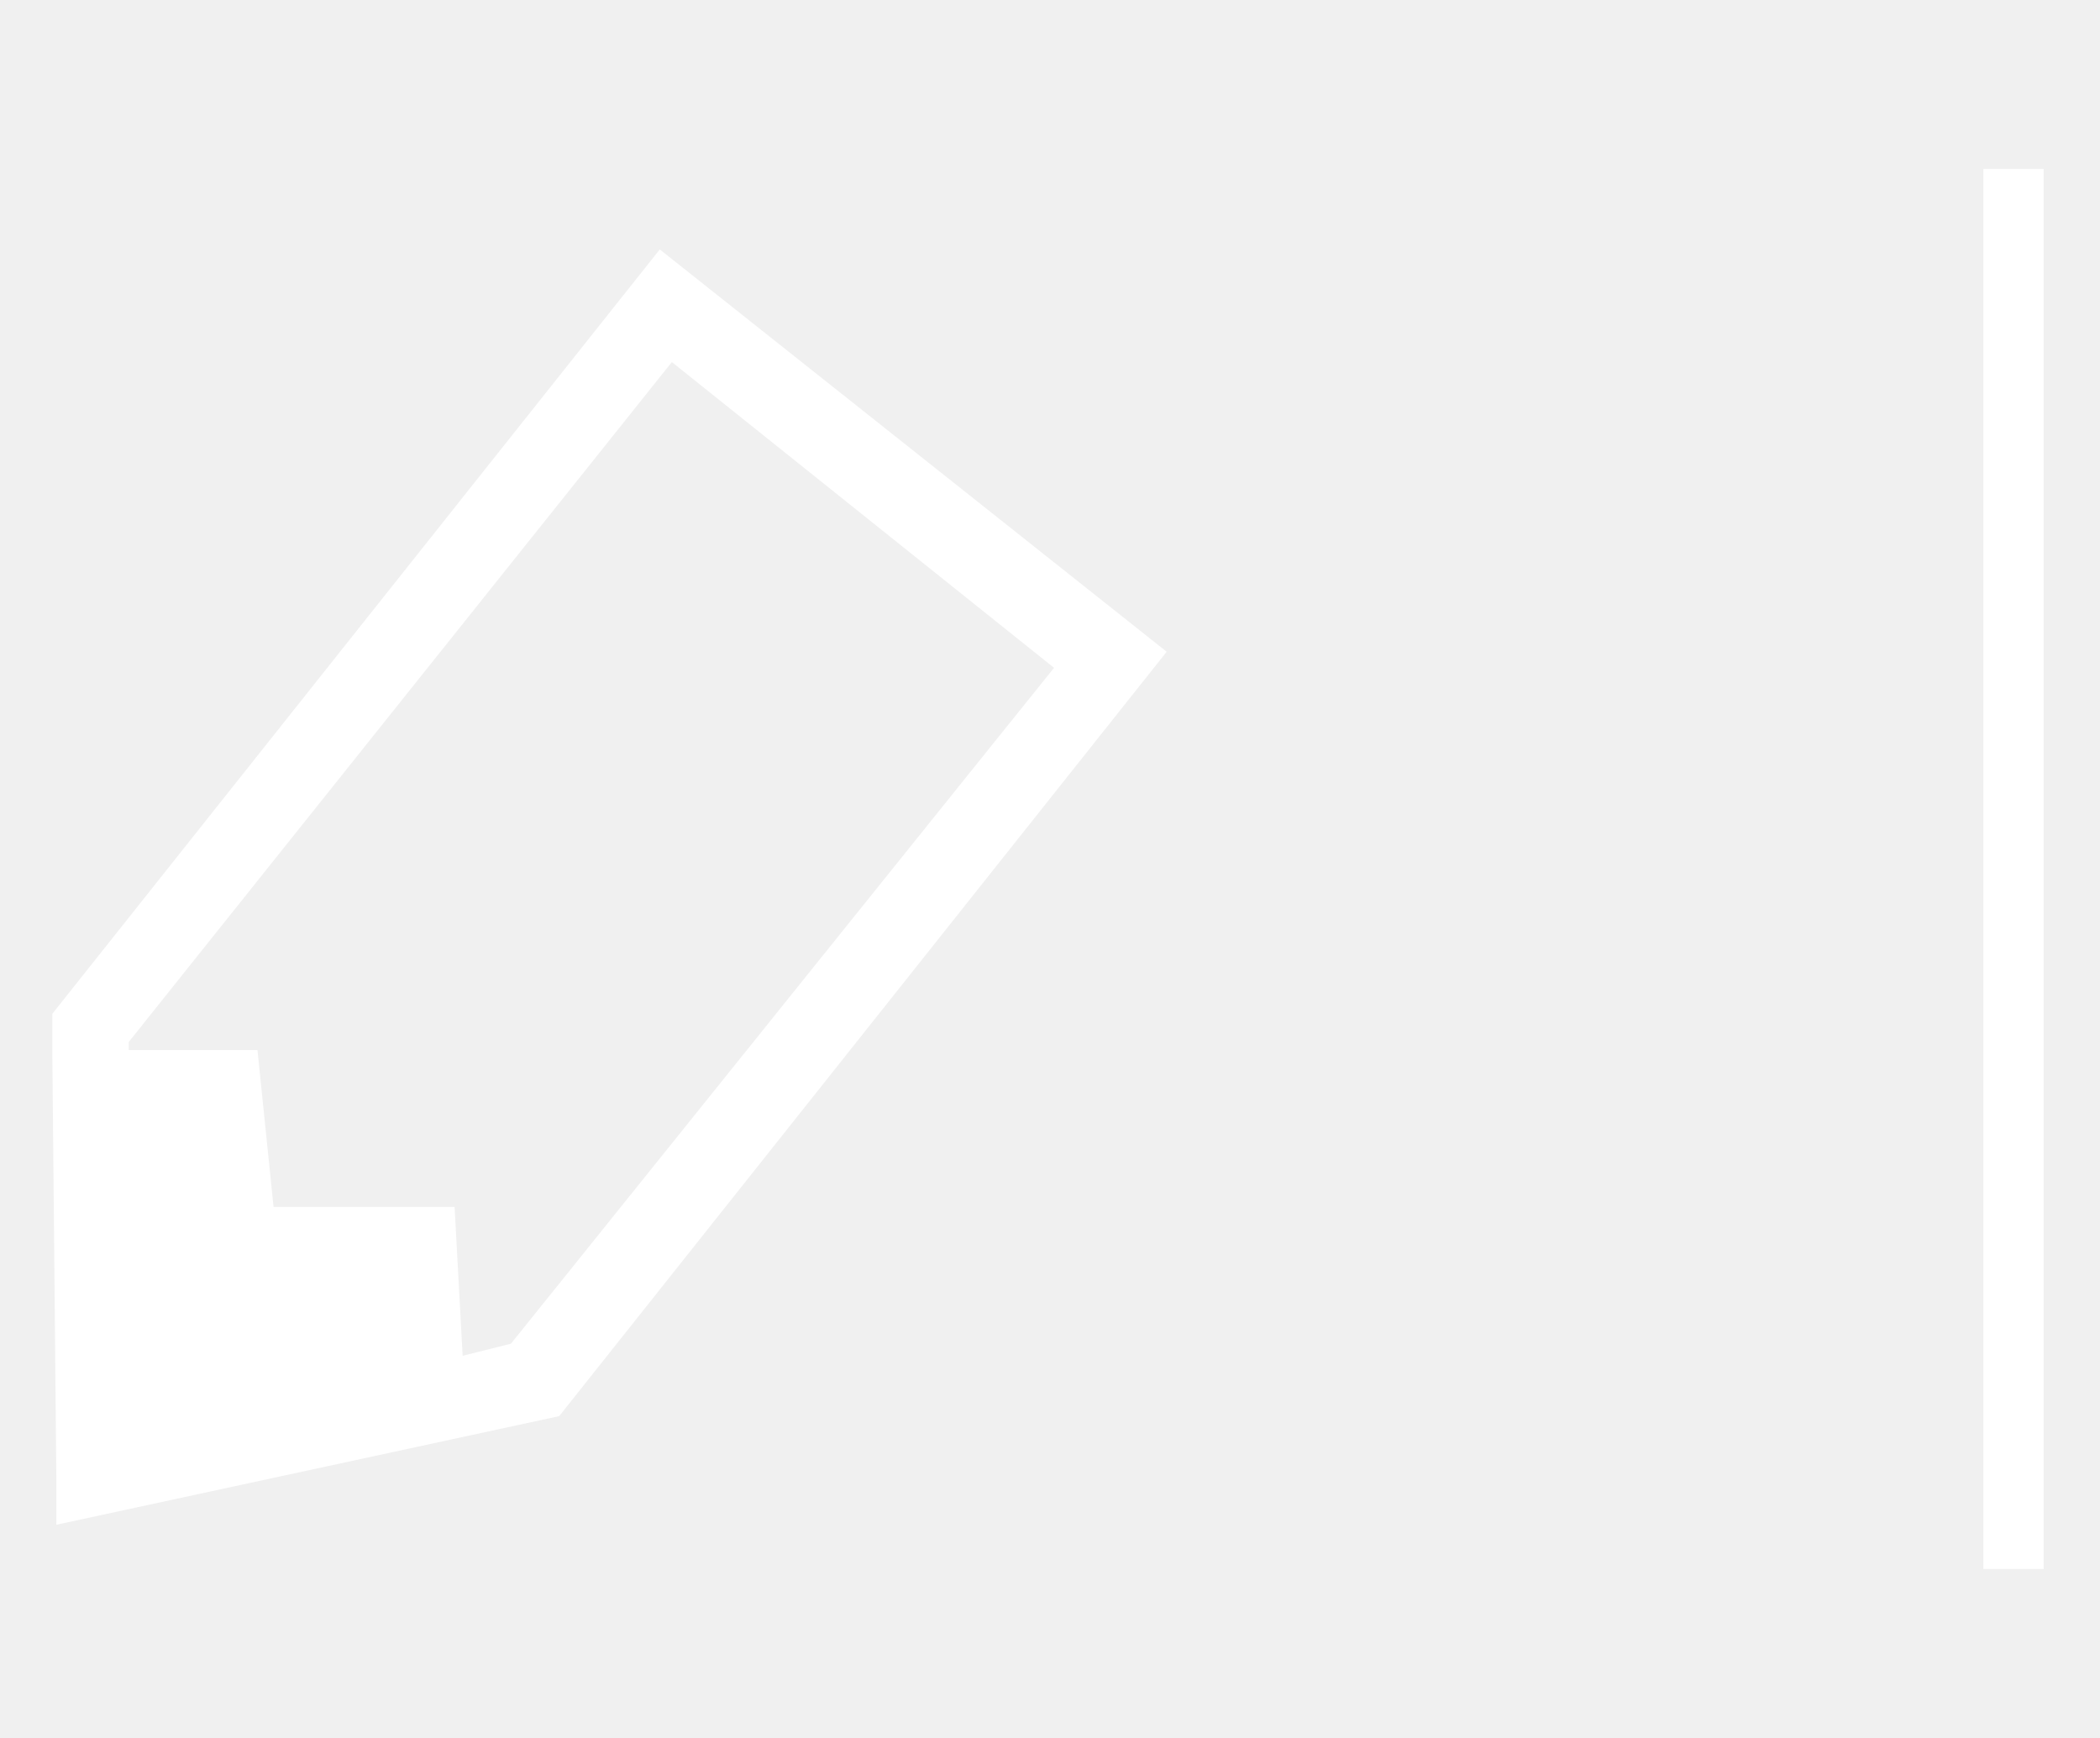
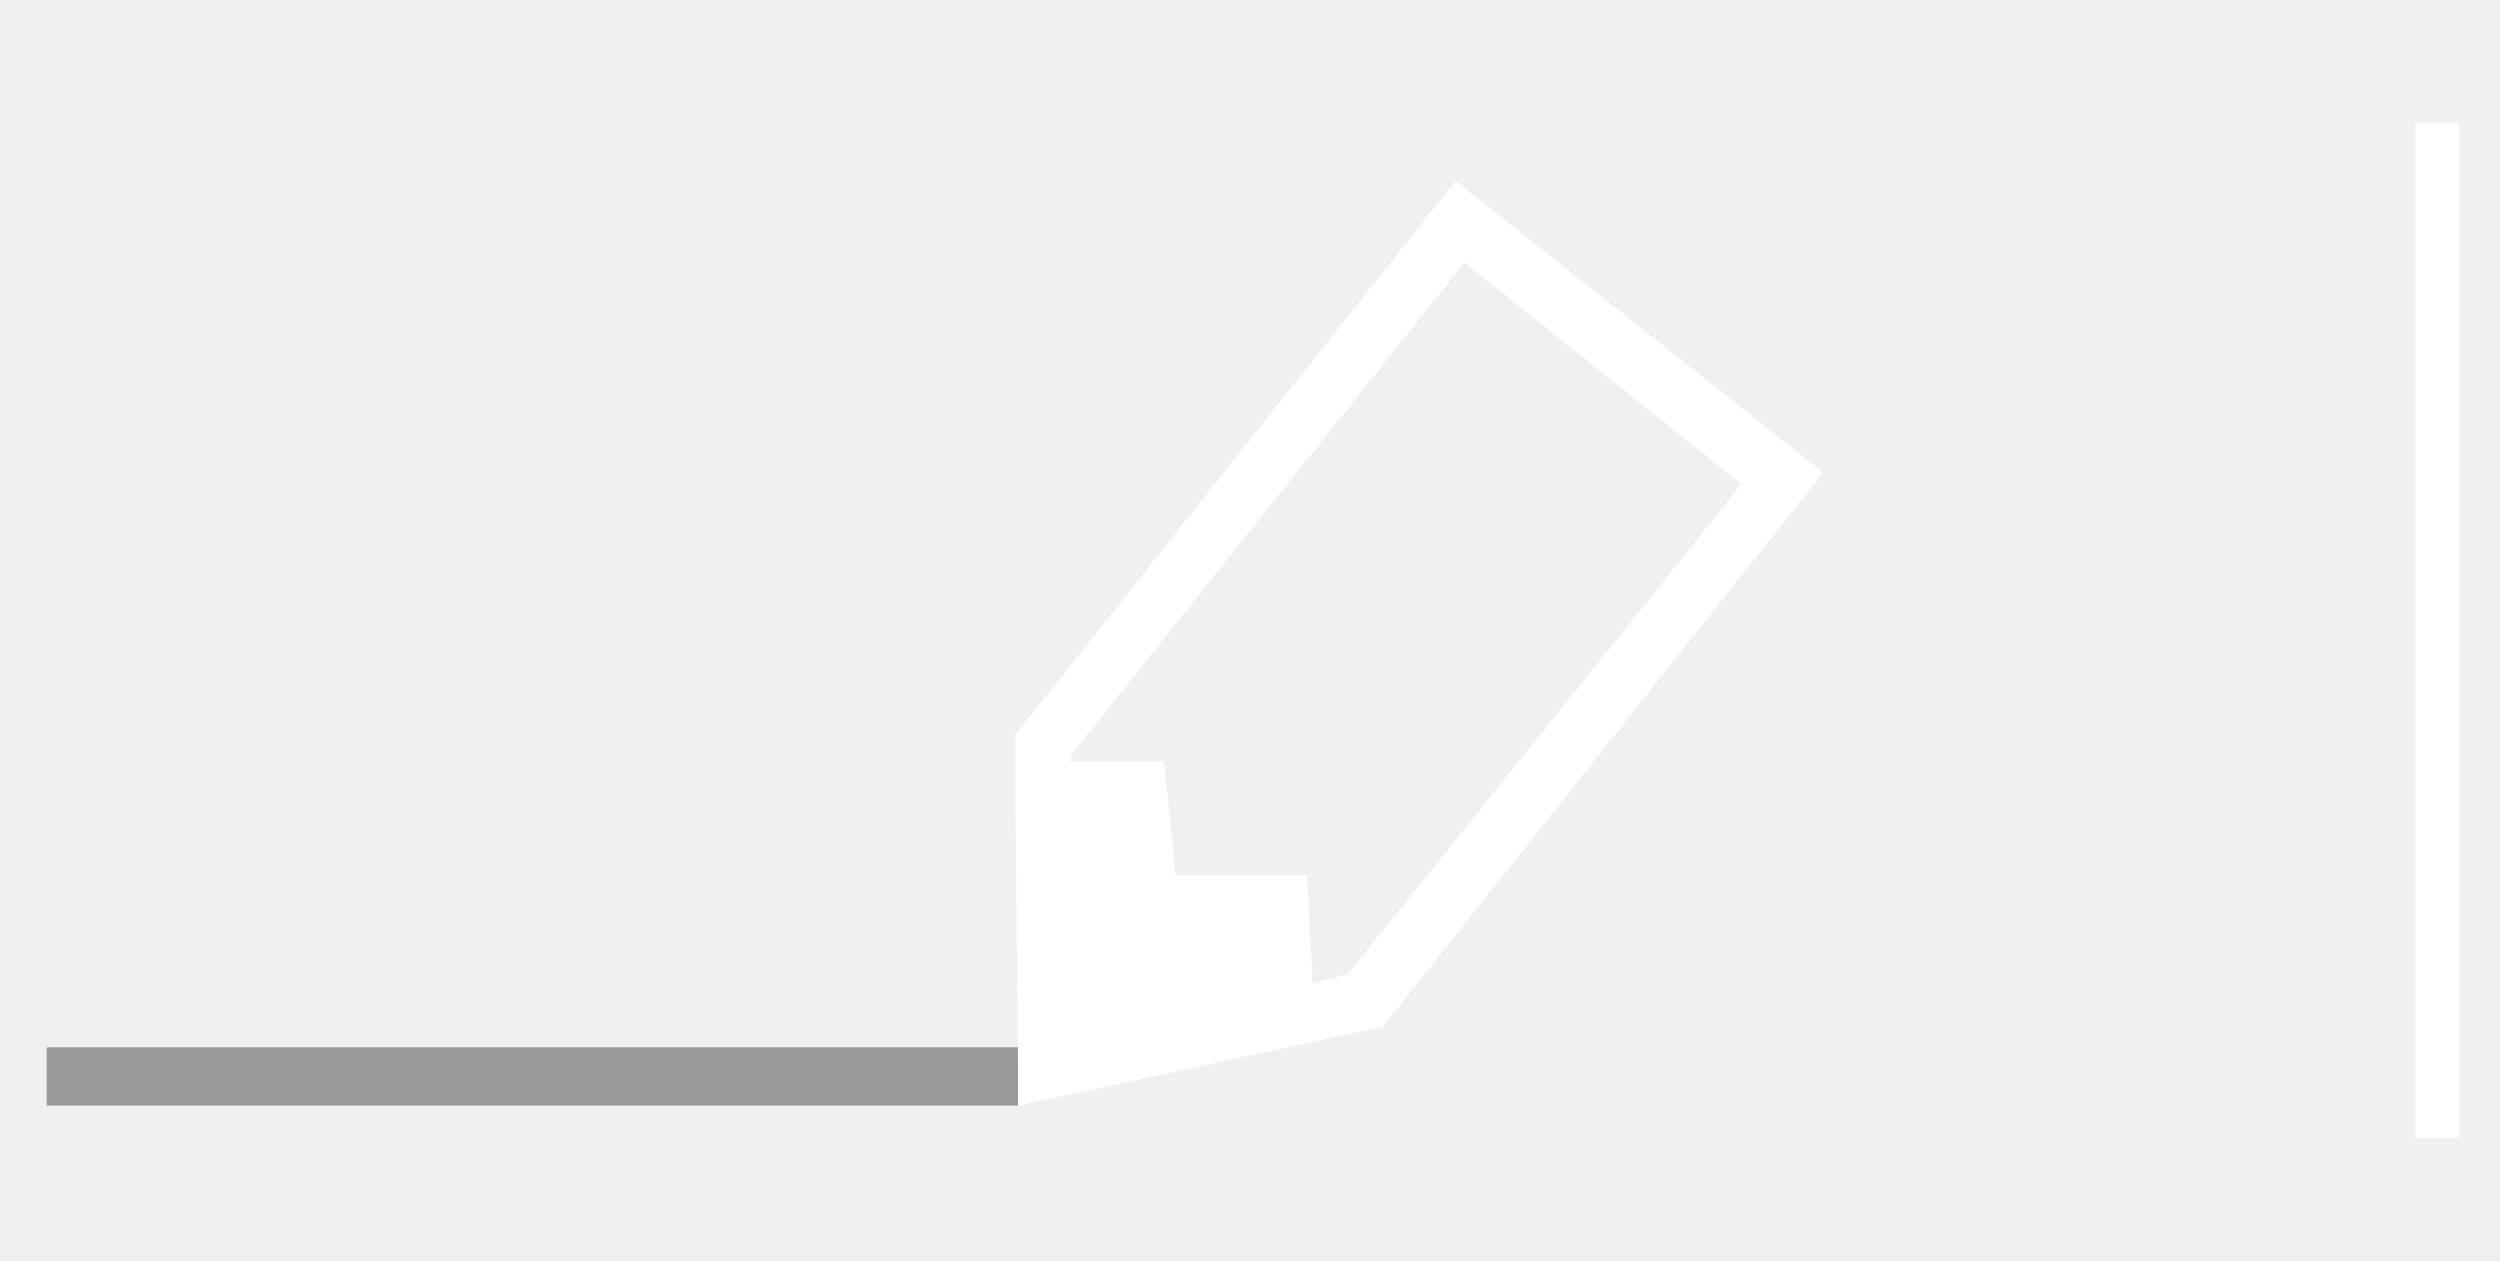
- <svg xmlns="http://www.w3.org/2000/svg" version="1.1" id="Layer_1" x="0px" y="0px" viewBox="0 0 52.2 43.2" style="enable-background:new 0 0 52.2 43.2;" xml:space="preserve">
+ <svg xmlns="http://www.w3.org/2000/svg" version="1.1" id="Layer_1" x="0px" y="0px" viewBox="-618.5 375.8 85.7 43.2" style="enable-background:new -618.5 375.8 85.7 43.2;" xml:space="preserve">
  <style type="text/css">
- 	.st0{fill:#FFFFFF;}
+ 	.st0{fill:#999999;}
+ 	.st1{fill:#FFFFFF;}
</style>
-   <path class="st0" d="M16.4,6.2l-15.1,19l0,0.9h0l0.1,10.6l0,0l0,1.2l12.5-2.7l15.1-19L16.4,6.2z M12.7,33.4l-1.2,0.3L11.3,30H6.8  l-0.4-3.9H3.2l0-0.2L16.7,9l9.5,7.6L12.7,33.4z" />
-   <rect x="49.3" y="4.2" class="st0" width="1.5" height="34.8" />
+   <polygon class="st0" points="-583.6,413.7 -616.9,413.7 -616.9,411.7 -583.6,411.7 " />
+   <path class="st1" d="M-568.6,382l-15.1,19v0.9l0,0l0.1,10.6l0,0v1.2l12.5-2.7l15.1-19L-568.6,382z M-572.3,409.2l-1.2,0.3l-0.2-3.7  h-4.5l-0.4-3.9h-3.2v-0.2l13.5-16.9l9.5,7.6L-572.3,409.2z" />
+   <rect x="-535.7" y="380" class="st1" width="1.5" height="34.8" />
</svg>
